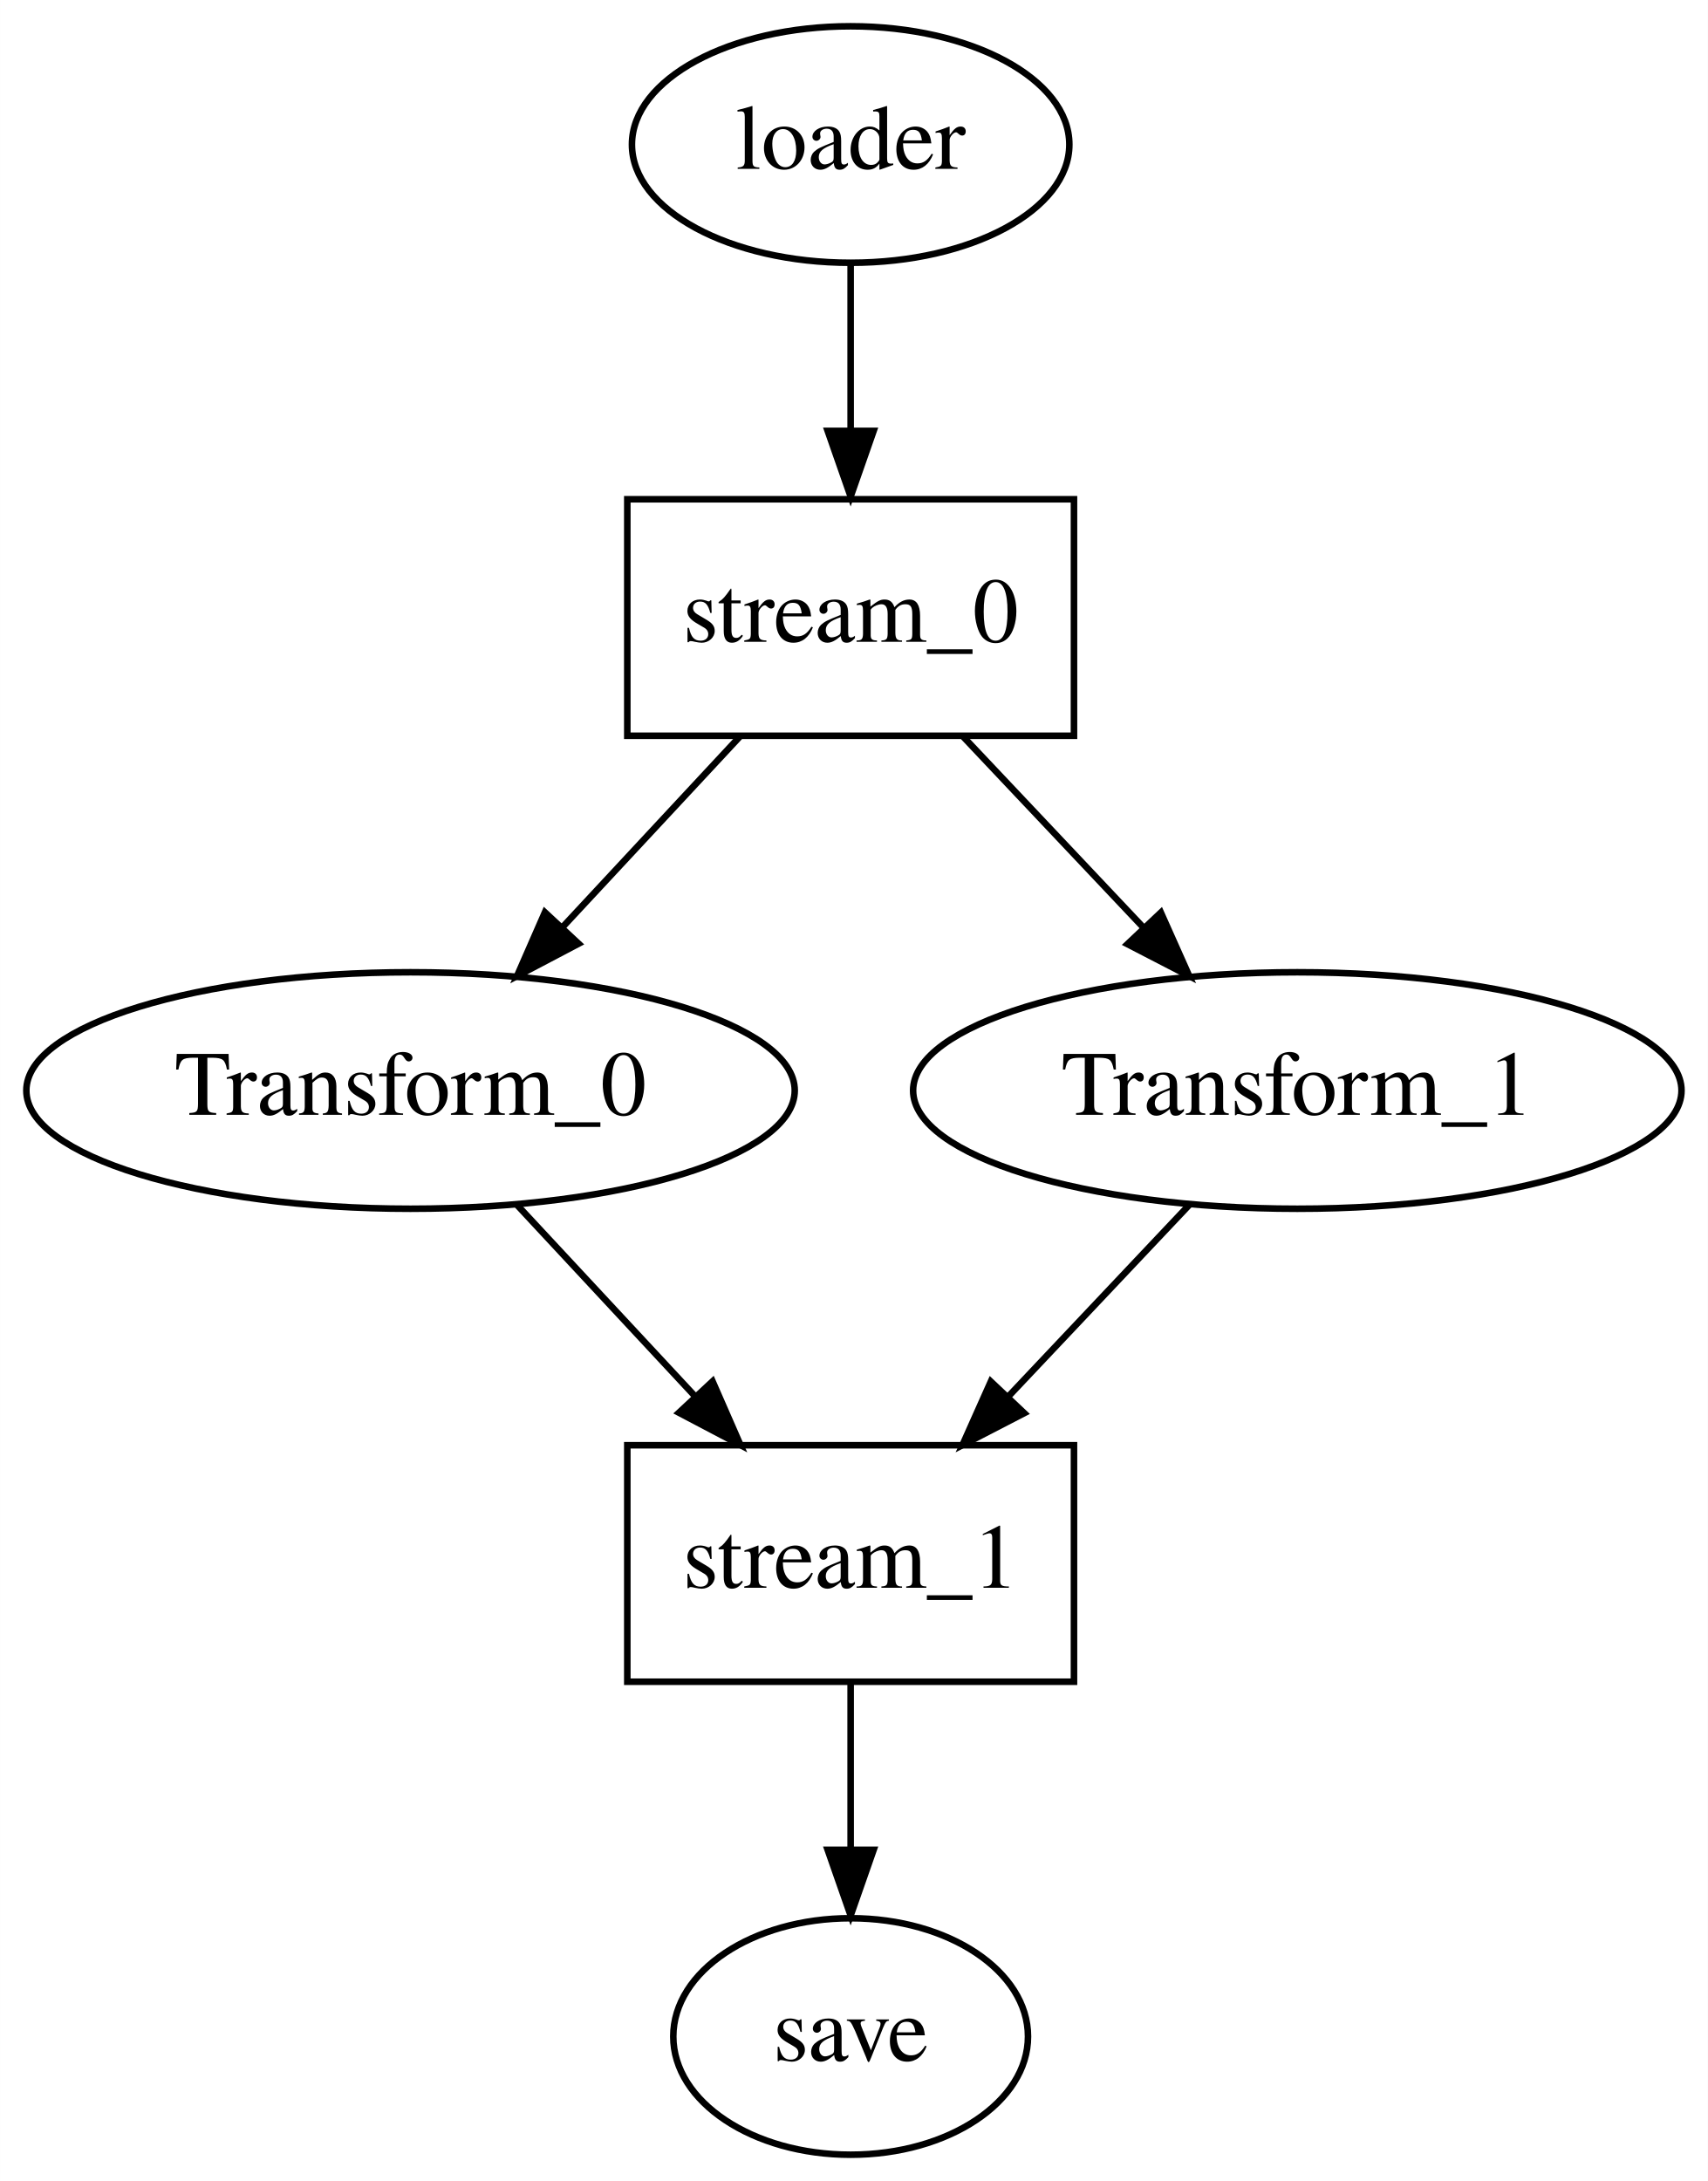
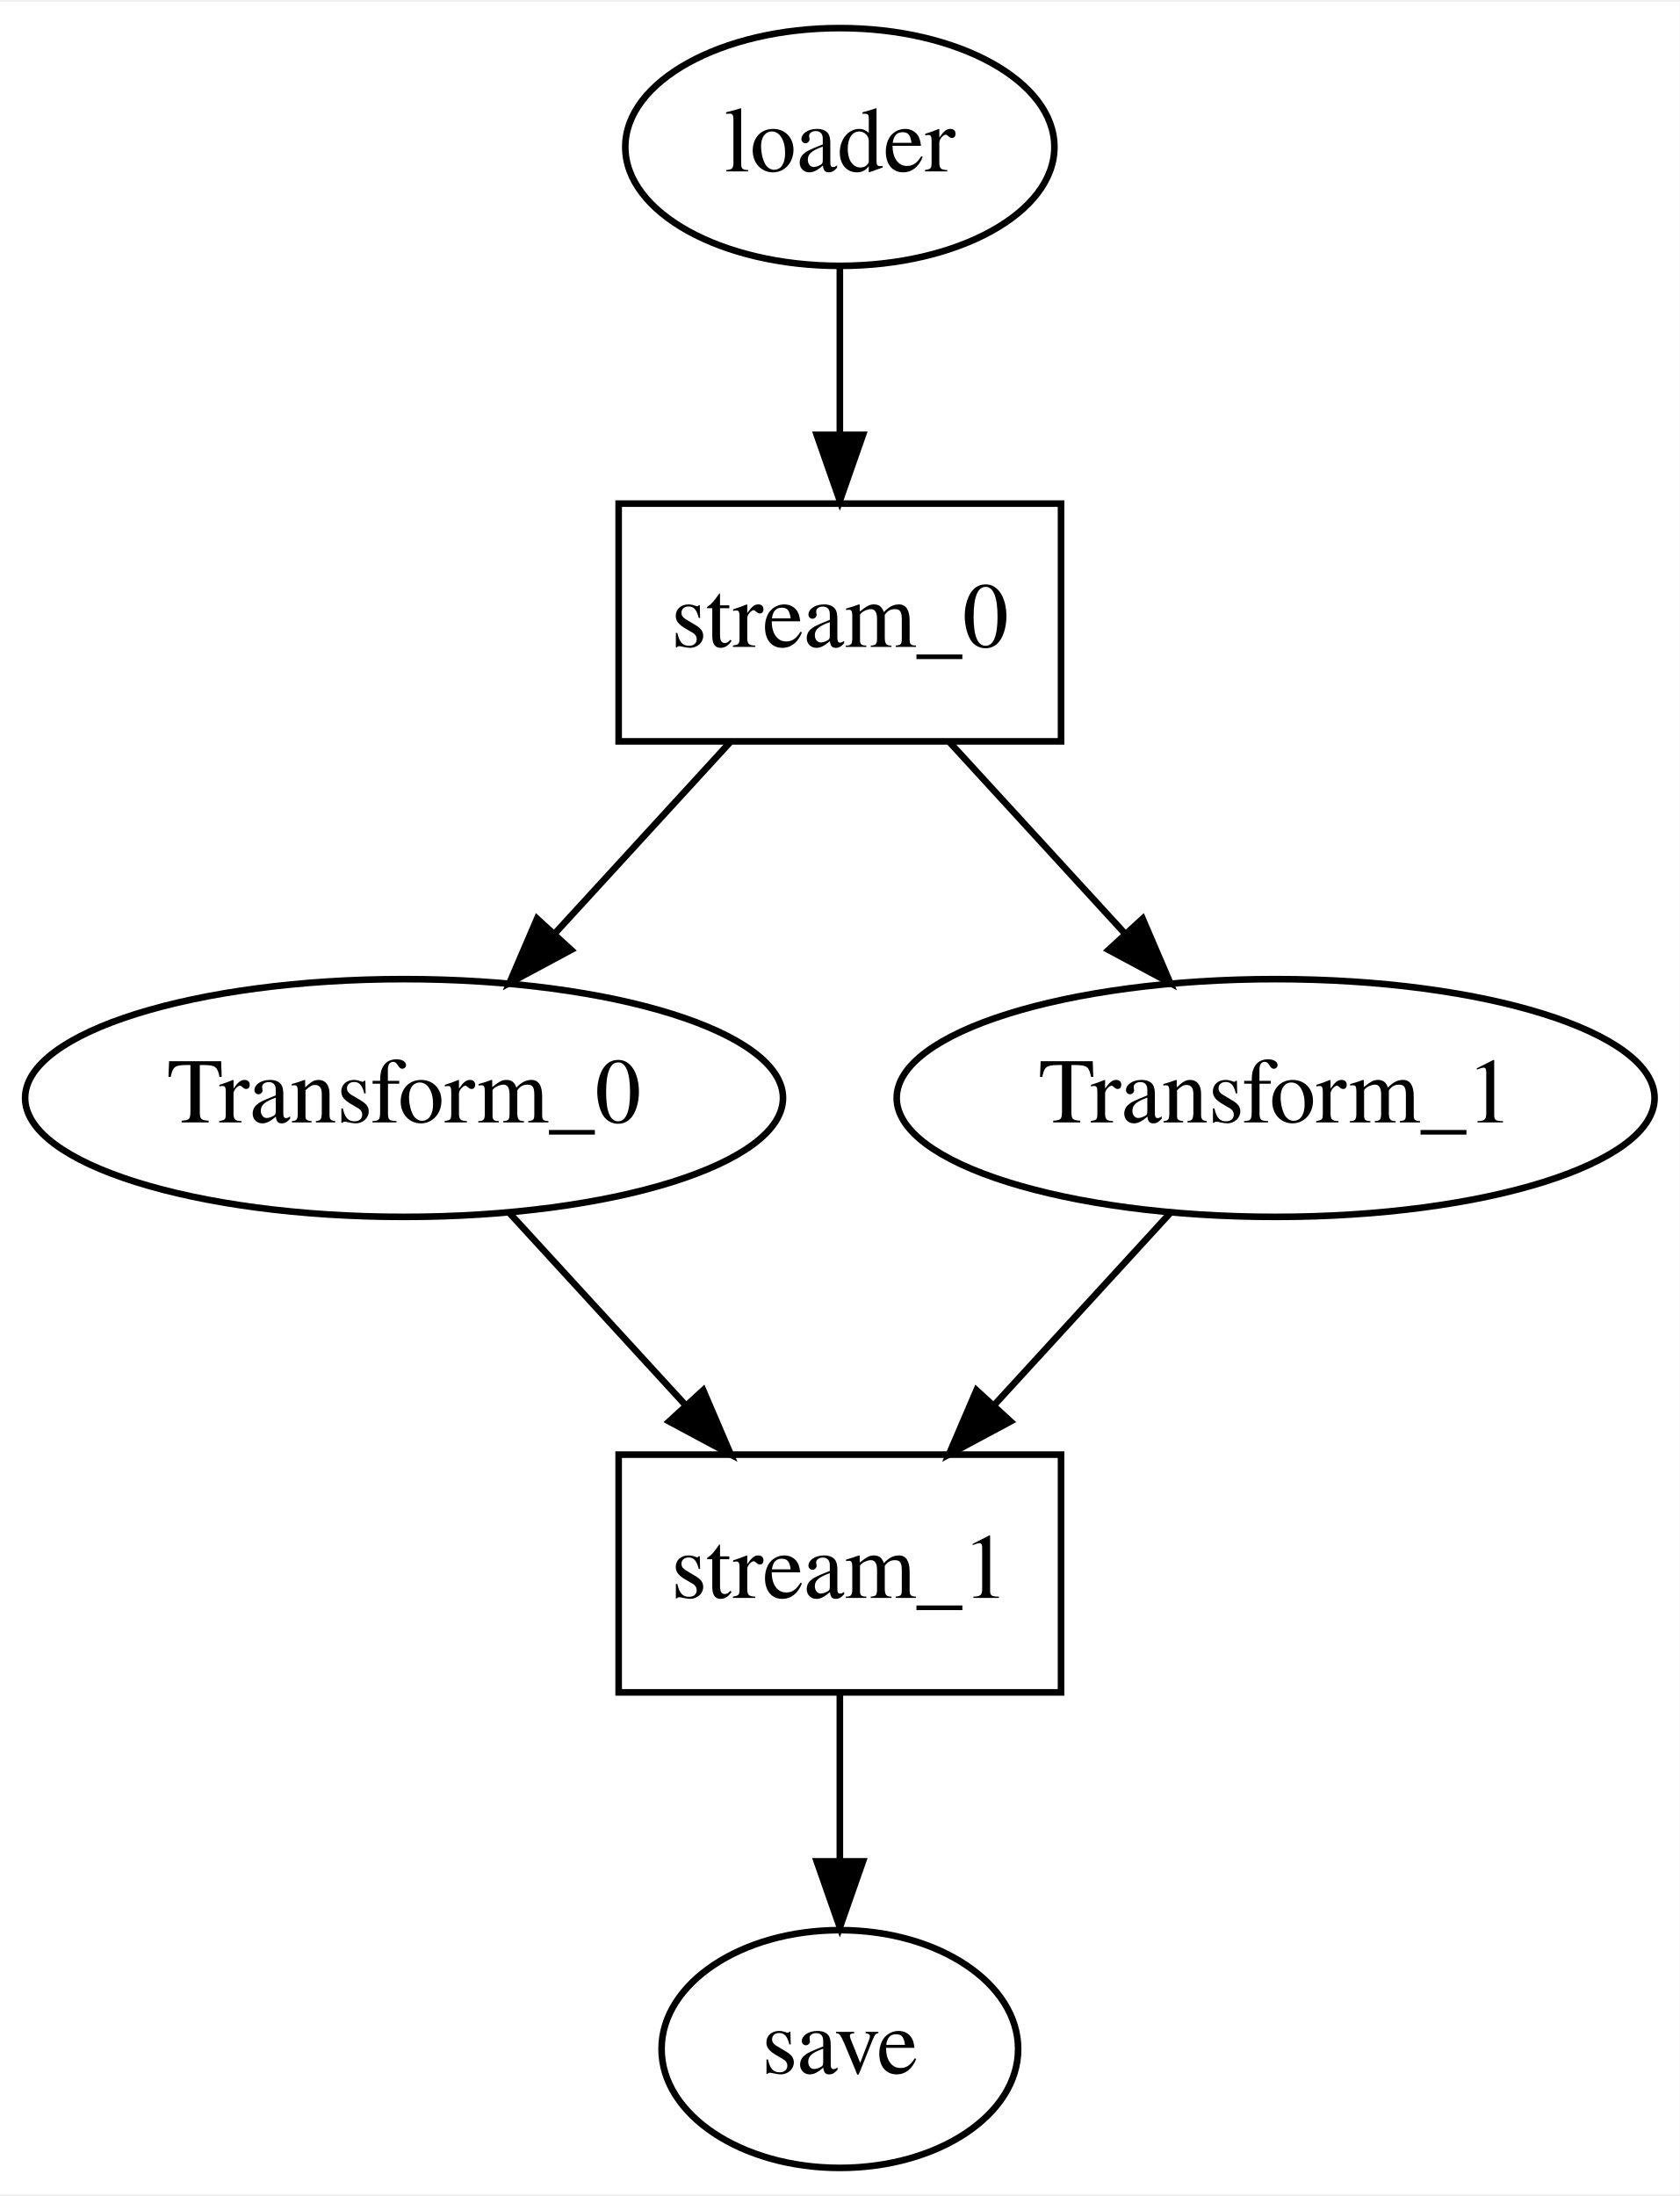
- <svg xmlns="http://www.w3.org/2000/svg" width="260pt" height="332pt" viewBox="0.00 0.00 259.99 332.00">
+ <svg xmlns="http://www.w3.org/2000/svg" width="254pt" height="332pt" viewBox="0.00 0.00 254.39 332.00">
  <g id="graph0" class="graph" transform="scale(1 1) rotate(0) translate(4 328)">
-     <polygon fill="#ffffff" stroke="transparent" points="-4,4 -4,-328 255.99,-328 255.99,4 -4,4" />
+     <polygon fill="#ffffff" stroke="transparent" points="-4,4 -4,-328 250.39,-328 250.39,4 -4,4" />
    <g id="node1" class="node">
-       <ellipse fill="none" stroke="#000000" cx="125.495" cy="-306" rx="33.295" ry="18" />
-       <text text-anchor="middle" x="125.495" y="-302.3" font-family="Times,serif" font-size="14.00" fill="#000000">loader</text>
+       <ellipse fill="none" stroke="#000000" cx="123.195" cy="-306" rx="32.494" ry="18" />
+       <text text-anchor="middle" x="123.195" y="-302.3" font-family="Times,serif" font-size="14.00" fill="#000000">loader</text>
    </g>
    <g id="node2" class="node">
-       <polygon fill="none" stroke="#000000" points="159.495,-252 91.495,-252 91.495,-216 159.495,-216 159.495,-252" />
-       <text text-anchor="middle" x="125.495" y="-230.3" font-family="Times,serif" font-size="14.00" fill="#000000">stream_0</text>
+       <polygon fill="none" stroke="#000000" points="156.695,-252 89.695,-252 89.695,-216 156.695,-216 156.695,-252" />
+       <text text-anchor="middle" x="123.195" y="-230.3" font-family="Times,serif" font-size="14.00" fill="#000000">stream_0</text>
    </g>
    <g id="edge1" class="edge">
-       <path fill="none" stroke="#000000" d="M125.495,-287.831C125.495,-280.131 125.495,-270.974 125.495,-262.417" />
-       <polygon fill="#000000" stroke="#000000" points="128.995,-262.413 125.495,-252.413 121.995,-262.413 128.995,-262.413" />
+       <path fill="none" stroke="#000000" d="M123.195,-287.831C123.195,-280.131 123.195,-270.974 123.195,-262.417" />
+       <polygon fill="#000000" stroke="#000000" points="126.695,-262.413 123.195,-252.413 119.695,-262.413 126.695,-262.413" />
    </g>
    <g id="node3" class="node">
-       <ellipse fill="none" stroke="#000000" cx="58.495" cy="-162" rx="58.49" ry="18" />
-       <text text-anchor="middle" x="58.495" y="-158.3" font-family="Times,serif" font-size="14.00" fill="#000000">Transform_0</text>
+       <ellipse fill="none" stroke="#000000" cx="57.195" cy="-162" rx="57.391" ry="18" />
+       <text text-anchor="middle" x="57.195" y="-158.3" font-family="Times,serif" font-size="14.00" fill="#000000">Transform_0</text>
    </g>
    <g id="edge2" class="edge">
-       <path fill="none" stroke="#000000" d="M108.588,-215.831C100.39,-207.022 90.419,-196.306 81.537,-186.762" />
-       <polygon fill="#000000" stroke="#000000" points="84.078,-184.354 74.703,-179.418 78.953,-189.123 84.078,-184.354" />
+       <path fill="none" stroke="#000000" d="M106.54,-215.831C98.545,-207.109 88.837,-196.518 80.154,-187.046" />
+       <polygon fill="#000000" stroke="#000000" points="82.499,-184.424 73.161,-179.418 77.338,-189.154 82.499,-184.424" />
    </g>
    <g id="node4" class="node">
-       <ellipse fill="none" stroke="#000000" cx="193.495" cy="-162" rx="58.49" ry="18" />
-       <text text-anchor="middle" x="193.495" y="-158.3" font-family="Times,serif" font-size="14.00" fill="#000000">Transform_1</text>
+       <ellipse fill="none" stroke="#000000" cx="189.195" cy="-162" rx="57.391" ry="18" />
+       <text text-anchor="middle" x="189.195" y="-158.3" font-family="Times,serif" font-size="14.00" fill="#000000">Transform_1</text>
    </g>
    <g id="edge3" class="edge">
-       <path fill="none" stroke="#000000" d="M142.654,-215.831C150.974,-207.022 161.094,-196.306 170.108,-186.762" />
-       <polygon fill="#000000" stroke="#000000" points="172.723,-189.091 177.045,-179.418 167.634,-184.285 172.723,-189.091" />
+       <path fill="none" stroke="#000000" d="M139.85,-215.831C147.845,-207.109 157.553,-196.518 166.236,-187.046" />
+       <polygon fill="#000000" stroke="#000000" points="169.052,-189.154 173.229,-179.418 163.891,-184.424 169.052,-189.154" />
    </g>
    <g id="node5" class="node">
-       <polygon fill="none" stroke="#000000" points="159.495,-108 91.495,-108 91.495,-72 159.495,-72 159.495,-108" />
-       <text text-anchor="middle" x="125.495" y="-86.3" font-family="Times,serif" font-size="14.00" fill="#000000">stream_1</text>
+       <polygon fill="none" stroke="#000000" points="156.695,-108 89.695,-108 89.695,-72 156.695,-72 156.695,-108" />
+       <text text-anchor="middle" x="123.195" y="-86.3" font-family="Times,serif" font-size="14.00" fill="#000000">stream_1</text>
    </g>
    <g id="edge4" class="edge">
-       <path fill="none" stroke="#000000" d="M74.714,-144.571C82.842,-135.835 92.84,-125.091 101.809,-115.453" />
-       <polygon fill="#000000" stroke="#000000" points="104.476,-117.726 108.726,-108.021 99.351,-112.957 104.476,-117.726" />
+       <path fill="none" stroke="#000000" d="M73.172,-144.571C81.179,-135.835 91.028,-125.091 99.863,-115.453" />
+       <polygon fill="#000000" stroke="#000000" points="102.499,-117.757 106.676,-108.021 97.339,-113.027 102.499,-117.757" />
    </g>
    <g id="edge6" class="edge">
-       <path fill="none" stroke="#000000" d="M177.034,-144.571C168.784,-135.835 158.637,-125.091 149.534,-115.453" />
-       <polygon fill="#000000" stroke="#000000" points="151.925,-112.888 142.514,-108.021 146.836,-117.694 151.925,-112.888" />
+       <path fill="none" stroke="#000000" d="M173.218,-144.571C165.211,-135.835 155.362,-125.091 146.527,-115.453" />
+       <polygon fill="#000000" stroke="#000000" points="149.051,-113.027 139.714,-108.021 143.891,-117.757 149.051,-113.027" />
    </g>
    <g id="node6" class="node">
-       <ellipse fill="none" stroke="#000000" cx="125.495" cy="-18" rx="27" ry="18" />
-       <text text-anchor="middle" x="125.495" y="-14.3" font-family="Times,serif" font-size="14.00" fill="#000000">save</text>
+       <ellipse fill="none" stroke="#000000" cx="123.195" cy="-18" rx="27" ry="18" />
+       <text text-anchor="middle" x="123.195" y="-14.3" font-family="Times,serif" font-size="14.00" fill="#000000">save</text>
    </g>
    <g id="edge5" class="edge">
-       <path fill="none" stroke="#000000" d="M125.495,-71.831C125.495,-64.131 125.495,-54.974 125.495,-46.417" />
-       <polygon fill="#000000" stroke="#000000" points="128.995,-46.413 125.495,-36.413 121.995,-46.413 128.995,-46.413" />
+       <path fill="none" stroke="#000000" d="M123.195,-71.831C123.195,-64.131 123.195,-54.974 123.195,-46.417" />
+       <polygon fill="#000000" stroke="#000000" points="126.695,-46.413 123.195,-36.413 119.695,-46.413 126.695,-46.413" />
    </g>
  </g>
</svg>
